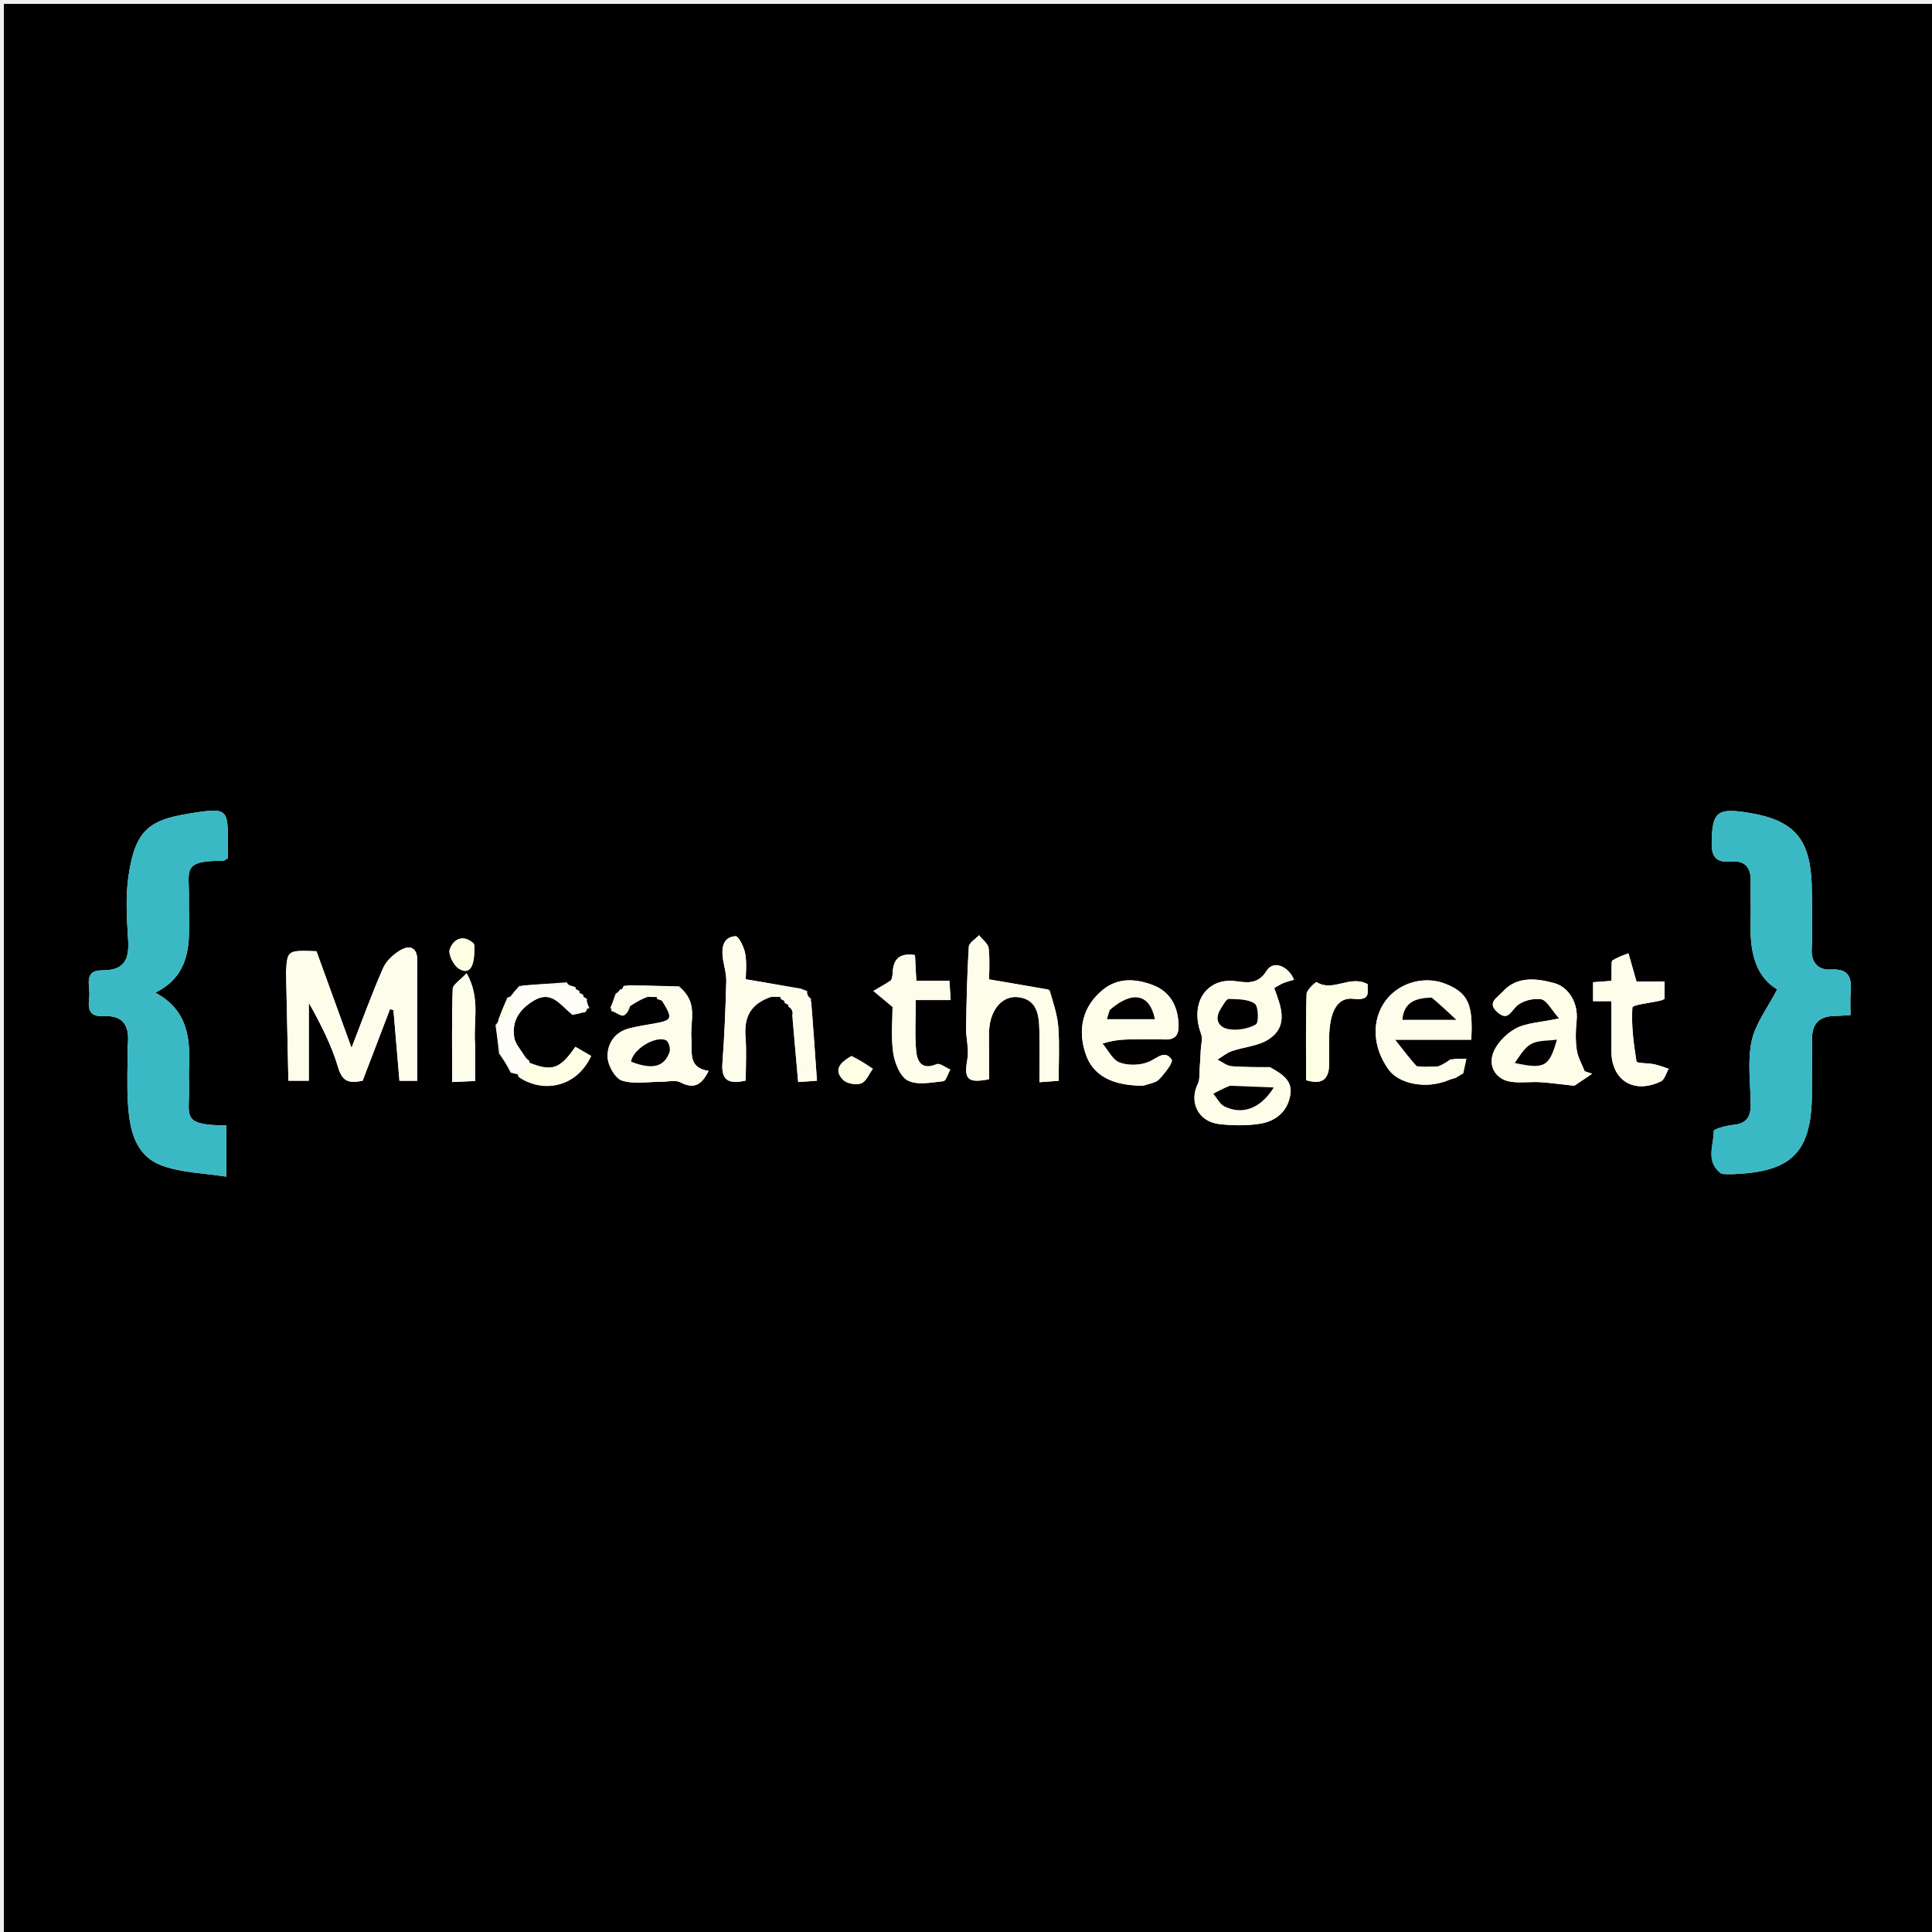
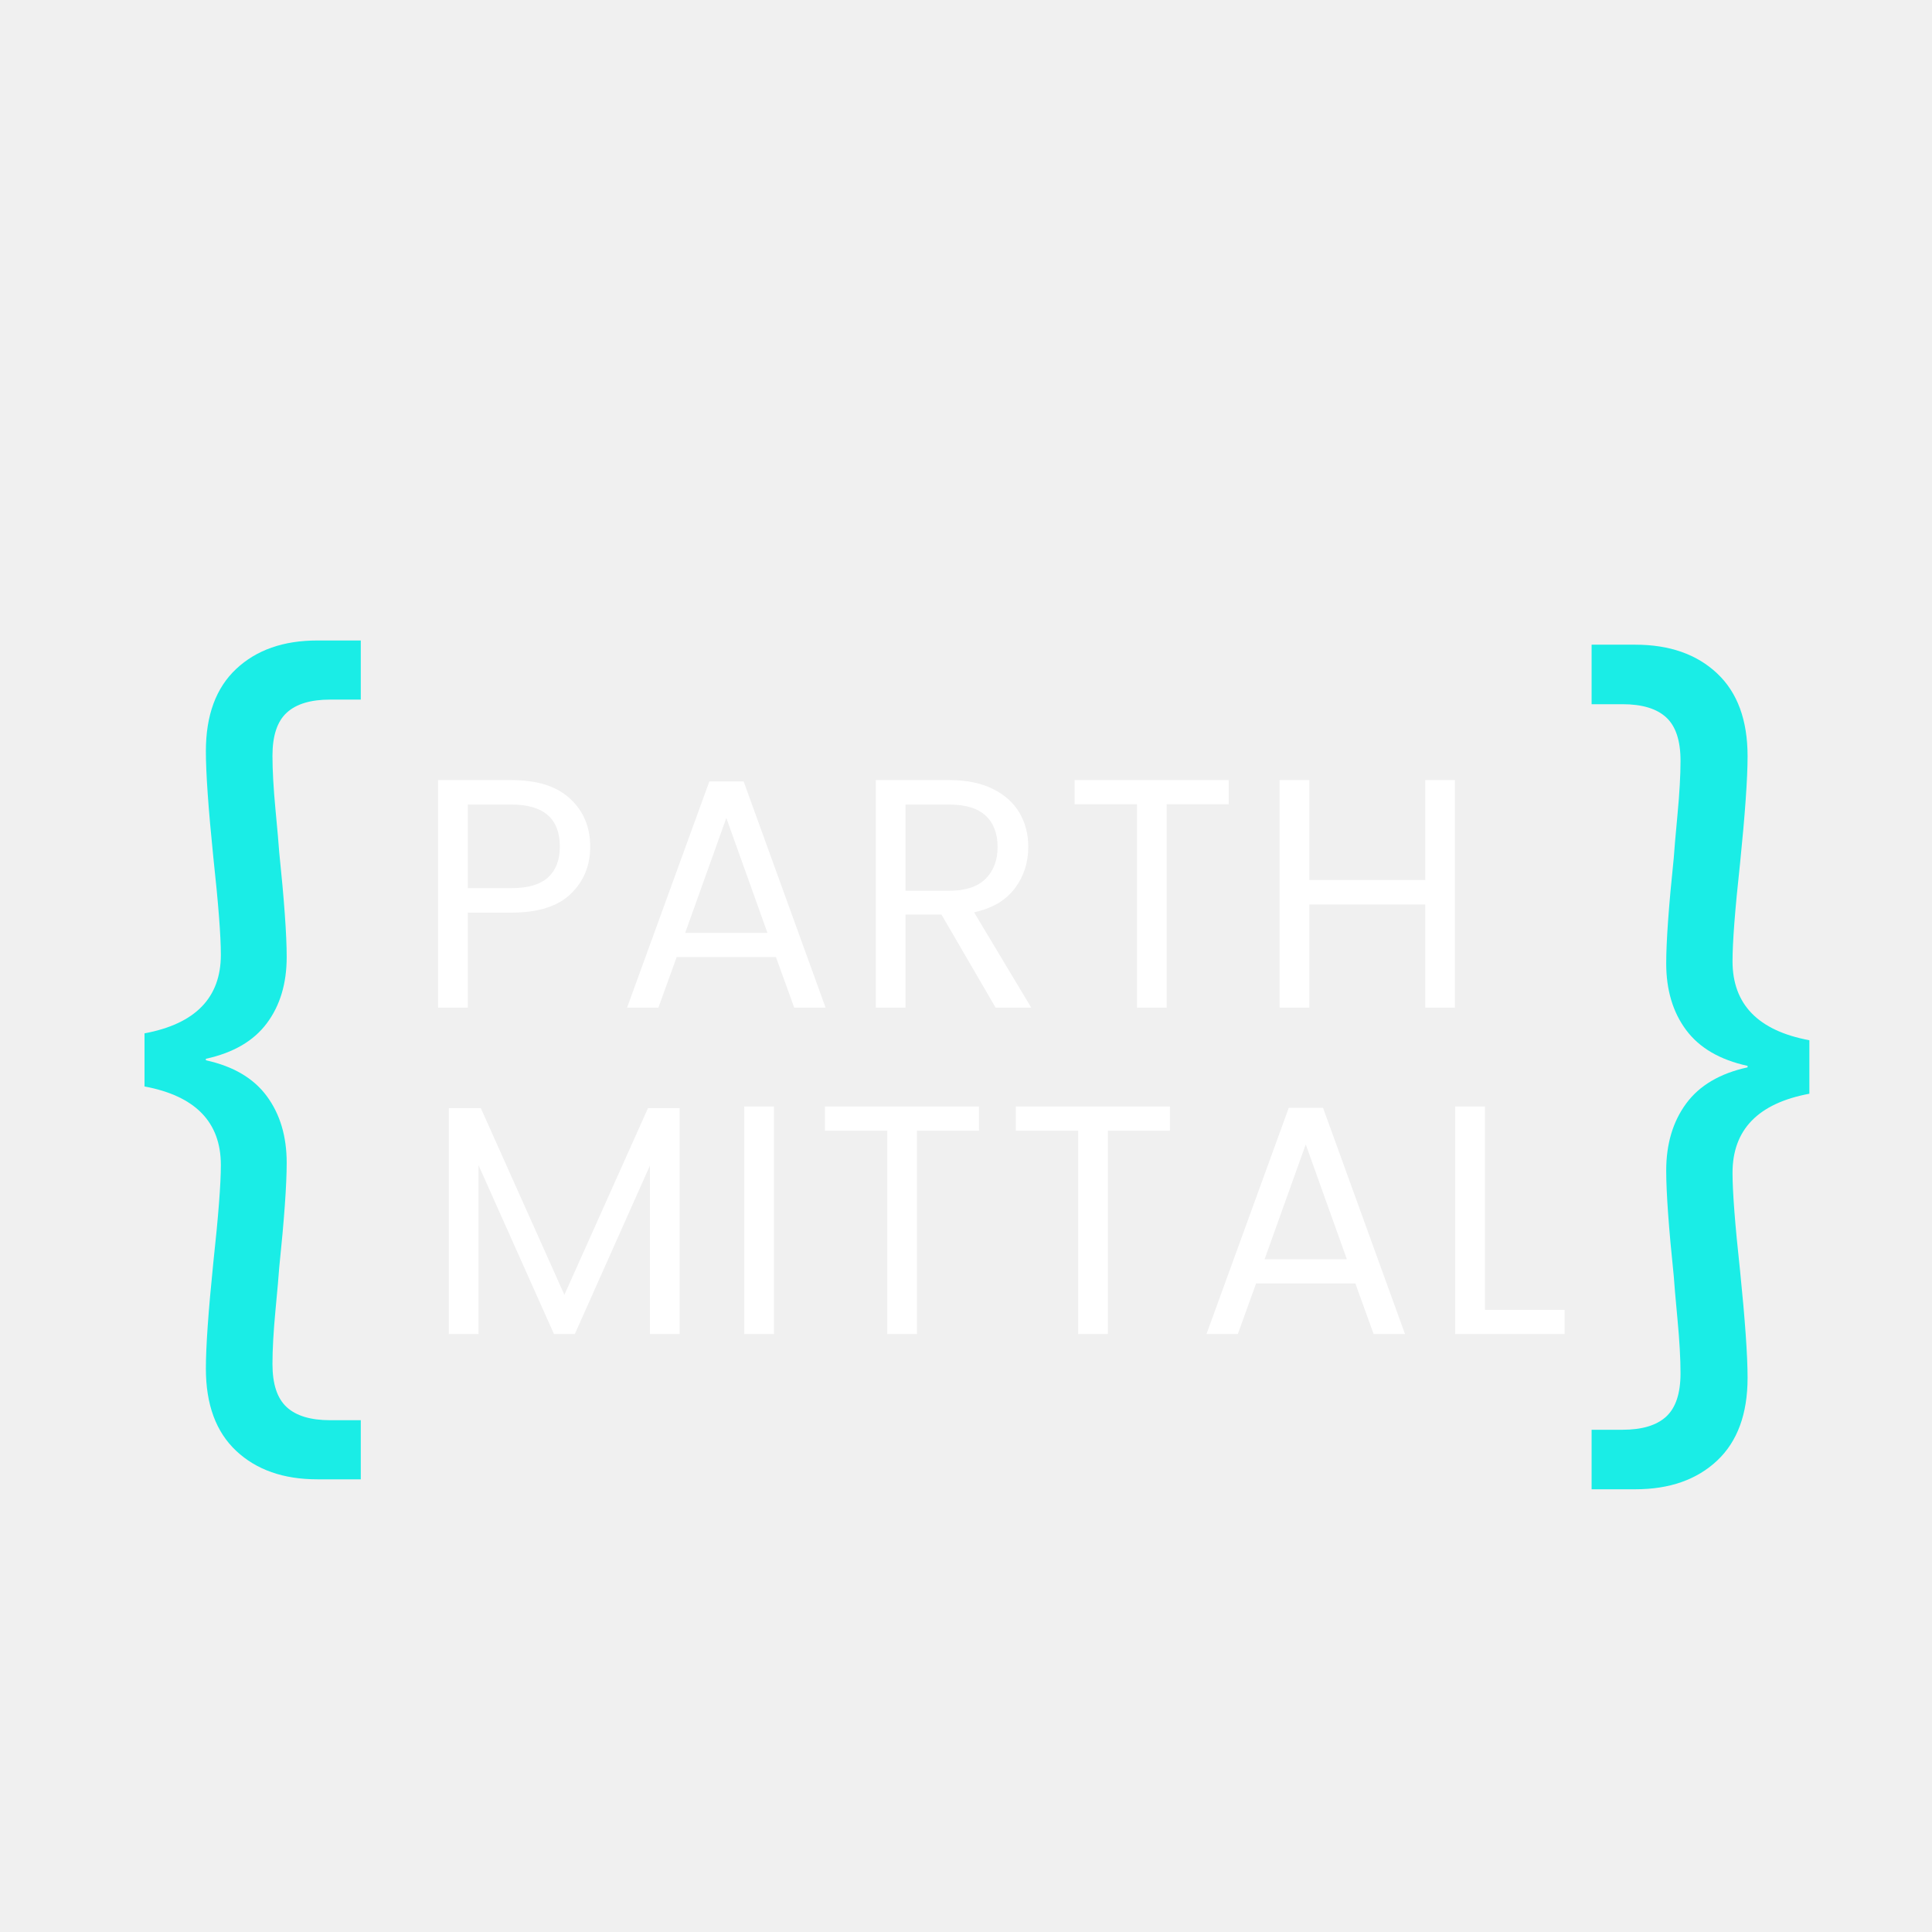
- <svg xmlns="http://www.w3.org/2000/svg" version="1.1" id="Layer_1" x="0px" y="0px" width="100%" viewBox="0 0 500 500" enable-background="new 0 0 500 500" xml:space="preserve">
-   <path fill="#000000" opacity="1" stroke="none" d=" M460,501   C306.667,501 153.833,501 1,501   C1,334.333 1,167.667 1,1   C167.667,1 334.333,1 501,1   C501,167.667 501,334.333 501,501   C487.5,501 474,501 460,501  M204.072,260.564   C204.37,260.747 204.667,260.93 205.015,261.576   C205.015,261.576 205.178,262.012 205.027,262.859   C205.534,268.511 206.04,274.164 206.565,280.026   C207.994,279.927 209.389,279.831 211.428,279.69   C210.948,272.857 210.495,266.397 209.975,259.447   C209.975,259.447 209.803,258.983 209.9,258.462   C209.612,258.275 209.323,258.089 208.982,257.431   C208.982,257.431 208.812,256.988 208.909,256.469   C208.612,256.376 208.315,256.282 207.291,255.845   C202.72,255.074 198.149,254.302 192.991,253.432   C192.991,252.139 193.31,249.446 192.879,246.879   C192.592,245.175 191.162,242.253 190.366,242.293   C187.262,242.45 186.719,245.064 187.046,247.76   C187.298,249.835 188.007,251.902 187.954,253.958   C187.773,261.027 187.485,268.099 186.962,275.15   C186.624,279.706 188.715,280.648 192.994,279.64   C192.994,275.901 193.236,272.086 192.935,268.315   C192.533,263.28 194.264,259.746 199.74,257.974   C200.48,258.007 201.219,258.04 201.998,258.007   C201.998,258.007 201.933,258.048 202.079,258.552   C202.37,258.725 202.662,258.898 202.999,259.006   C202.999,259.006 202.932,259.048 203.07,259.559   C203.364,259.733 203.659,259.907 203.992,260.01   C203.992,260.01 203.92,260.048 204.072,260.564  M151.999,261.001   C151.999,261.001 152.038,261.043 152.565,260.909   C152.386,260.58 152.207,260.251 151.965,259.465   C151.965,259.465 151.796,259.036 151.92,258.509   C151.627,258.326 151.334,258.143 151,258   C151,258 151.042,257.963 150.923,257.447   C150.627,257.279 150.331,257.111 150.001,256.998   C150.001,256.998 150.056,256.964 149.925,256.45   C149.628,256.281 149.332,256.112 149.001,255.999   C149.001,255.999 149.053,255.961 148.913,255.436   C148.602,255.356 148.29,255.276 147.55,255.033   C147.55,255.033 147.096,254.974 146.684,254.22   C143.091,254.471 139.498,254.723 135.467,255.034   C135.467,255.034 135.058,255.2 134.42,255.133   C133.588,256.072 132.756,257.012 131.994,257.994   C131.994,257.994 131.951,257.925 131.301,258.175   C130.598,259.799 129.894,261.423 129.028,263.668   C128.996,264.093 128.963,264.519 128.233,265.284   C128.543,267.516 128.854,269.748 129.146,272.656   C130.16,274.09 131.174,275.523 132.15,277.6   C132.756,277.759 133.363,277.919 133.999,278.011   C133.999,278.011 133.935,278.047 134.232,278.753   C140.385,282.969 149.097,281.59 152.997,273.285   C151.642,272.498 150.269,271.7 148.91,270.911   C144.935,276.66 142.876,277.335 137.006,274.997   C137.006,274.997 137.074,274.965 136.929,274.442   C136.628,274.26 136.327,274.078 135.718,273.207   C134.812,271.673 133.377,270.227 133.102,268.586   C132.373,264.246 134.418,261.169 138.205,258.923   C142.78,256.21 144.952,260.127 148.167,262.68   C149.129,262.467 150.091,262.254 151.002,262   C151.002,262 151.036,262.055 151.547,261.924   C151.712,261.629 151.876,261.333 151.999,261.001  M160.451,256.087   C160.276,256.379 160.1,256.671 159.311,257.188   C158.842,258.471 158.374,259.753 158.183,261.67   C159.796,261.91 161.776,264.622 163.102,260.361   C164.405,259.519 165.709,258.677 167.741,257.98   C168.482,258.018 169.223,258.055 169.991,258.019   C169.991,258.019 169.919,258.049 170.072,258.561   C170.378,258.648 170.683,258.736 171.634,259.117   C174.269,263.817 174.14,264.051 168.569,265.014   C166.671,265.342 164.762,265.654 162.896,266.124   C159.059,267.091 157.122,270.143 157.243,273.574   C157.32,275.734 159.185,279.076 160.97,279.654   C164.087,280.662 167.762,279.945 171.202,279.956   C172.836,279.961 174.756,279.428 176.049,280.098   C179.482,281.879 181.518,280.932 183.39,277.149   C177.863,276.299 179.241,272.207 178.935,268.7   C178.556,264.353 180.783,259.365 175.725,255.25   C171.452,255.154 167.178,255.059 162.438,255.014   C162.438,255.014 161.997,255.179 161.472,255.077   C161.295,255.369 161.118,255.662 160.999,255.998   C160.999,255.998 160.957,255.939 160.451,256.087  M373.736,279.999   C374.525,279.679 375.315,279.358 376.707,278.999   C377.151,278.701 377.594,278.403 378.706,277.817   C378.965,276.551 379.225,275.284 379.484,274.018   C378.291,274 377.098,273.983 375.314,274.171   C374.53,274.744 373.747,275.317 372.119,275.999   C370.419,276.059 368.72,276.119 366.373,275.902   C364.91,274.03 363.447,272.158 361.037,269.075   C368.782,269.075 374.798,269.075 380.759,269.075   C381.293,259.834 379.885,256.93 374.091,254.613   C368.705,252.459 362.165,254.264 358.687,258.864   C354.858,263.927 355.157,271.05 359.442,276.898   C361.886,280.232 368.123,281.705 373.736,279.999  M445.908,303.837   C446.739,303.853 447.573,303.912 448.402,303.879   C463.168,303.306 468.826,298.761 468.914,283.258   C468.941,278.429 468.953,273.6 468.957,268.771   C468.96,264.978 470.798,263.012 474.633,262.946   C475.915,262.924 477.194,262.8 478.91,262.696   C478.91,260.603 478.781,258.794 478.936,257.01   C479.272,253.161 478.702,250.61 473.74,250.912   C470.674,251.098 468.67,249.239 468.868,245.529   C469.124,240.714 468.931,235.874 468.913,231.045   C468.863,218.119 465.386,212.535 453.042,210.44   C444.521,208.994 443.071,209.83 442.988,218.219   C442.951,222.064 444.406,223.261 448,222.957   C451.526,222.659 453.175,224.458 453.088,228.025   C452.999,231.686 453.179,235.354 453.07,239.014   C452.854,246.252 454.292,252.719 459.945,256.049   C457.518,260.752 454.305,264.852 453.33,269.428   C452.209,274.683 453.023,280.361 453.088,285.854   C453.125,288.998 451.982,290.81 448.587,291.122   C446.783,291.288 443.514,292.179 443.522,292.707   C443.573,296.405 441.137,300.595 445.908,303.837  M33.049,270.707   C33.053,275.706 32.805,280.72 33.123,285.699   C33.552,292.404 34.973,299.203 42.121,301.724   C47.194,303.513 52.863,303.613 58.571,304.516   C58.571,299.343 58.571,295.305 58.571,291.277   C46.716,291.162 49.082,288.962 48.933,281.152   C48.901,279.486 48.847,277.816 48.922,276.154   C49.271,268.486 48.444,261.309 40.193,256.908   C46.85,253.602 48.643,248.31 48.895,242.268   C49.034,238.942 48.843,235.604 48.895,232.273   C49.002,225.314 46.939,222.665 57.763,222.783   C58.033,222.786 58.306,222.485 58.962,222.099   C58.962,220.683 58.955,219.043 58.964,217.402   C59.005,209.786 58.555,209.127 51.186,210.203   C39.233,211.947 35.093,213.853 33.236,226.864   C32.467,232.254 32.834,237.858 33.167,243.336   C33.476,248.422 32.087,251.161 26.43,251.124   C21.447,251.092 23.395,255.273 23.114,257.878   C22.846,260.368 22.584,263.182 26.55,262.965   C31.357,262.702 33.728,264.784 33.049,270.707  M74.026,251.739   C74.229,261.082 74.433,270.425 74.634,279.69   C76.967,279.69 78.355,279.69 79.921,279.69   C79.921,272.771 79.921,266.141 79.921,259.512   C82.96,264.956 85.807,270.473 87.535,276.321   C88.688,280.224 90.667,280.321 93.852,279.697   C96.208,273.529 98.569,267.345 100.931,261.161   C101.229,261.245 101.527,261.33 101.825,261.414   C102.343,267.519 102.861,273.625 103.377,279.709   C104.902,279.709 106.294,279.709 107.982,279.709   C107.982,269.15 107.963,258.856 107.993,248.562   C108.002,245.256 106.13,244.466 103.695,245.87   C101.851,246.933 99.953,248.682 99.121,250.581   C96.192,257.269 93.712,264.153 90.976,271.183   C87.776,262.366 84.798,254.159 81.9,246.174   C74.37,245.911 74.37,245.911 74.026,251.739  M328.678,276.154   C325.352,276.108 322.013,276.218 318.707,275.936   C317.454,275.83 316.278,274.821 315.066,274.224   C316.303,273.476 317.457,272.491 318.792,272.027   C321.912,270.943 325.52,270.743 328.207,269.042   C333.679,265.576 331.482,260.398 329.763,255.711   C330.751,255.16 331.413,254.702 332.141,254.408   C333.025,254.052 333.964,253.835 334.892,253.555   C333.389,249.953 329.5,248.468 327.806,251.231   C325.537,254.933 322.492,254.268 319.67,253.914   C312.535,253.019 307.765,259.246 310.843,267.582   C311.294,268.805 310.822,270.374 310.753,271.781   C310.669,273.5 310.583,275.219 310.454,276.934   C310.366,278.113 310.516,279.442 310.02,280.436   C307.652,285.187 310.084,290.27 315.493,290.902   C318.94,291.304 322.535,291.358 325.955,290.845   C330.051,290.231 333.166,287.778 333.926,283.431   C334.55,279.868 332.132,278.068 328.678,276.154  M407.522,280.984   C409.026,279.953 410.529,278.922 412.033,277.89   C411.392,277.674 410.751,277.457 410.11,277.241   C409.401,275.406 408.345,273.622 408.067,271.723   C407.711,269.285 407.764,266.733 408.022,264.27   C408.525,259.467 405.899,255.436 402.268,254.441   C398.079,253.293 392.67,252.402 388.874,256.683   C387.555,258.171 384.635,259.514 387.627,262.037   C390.145,264.159 390.824,262.042 392.425,260.446   C393.846,259.029 396.756,258.291 398.809,258.597   C400.286,258.817 401.434,261.247 403.511,263.563   C398.604,264.621 394.976,264.681 392.164,266.227   C389.646,267.61 387.03,270.344 386.27,273.001   C385.35,276.217 387.202,279.481 391.229,279.987   C393.652,280.292 396.152,279.918 398.605,280.067   C401.317,280.231 404.015,280.643 407.522,280.984  M271.34,256.058   C266.434,255.231 261.528,254.403 255.979,253.467   C255.979,251.666 256.217,248.502 255.86,245.406   C255.721,244.2 254.239,243.15 253.369,242.028   C252.448,243.028 250.791,243.981 250.725,245.033   C250.29,252.029 250.132,259.044 250.023,266.055   C249.981,268.751 250.823,271.548 250.352,274.132   C249.416,279.271 250.391,280.425 255.98,279.297   C255.98,277.183 255.98,275.03 255.98,272.877   C255.98,270.712 255.864,268.539 256.006,266.383   C256.348,261.19 259.491,257.54 263.592,258.075   C268.394,258.701 268.894,262.644 268.983,266.495   C269.085,270.938 269.006,275.384 269.006,280.077   C270.99,279.931 272.389,279.828 273.983,279.711   C273.983,274.87 274.227,270.373 273.9,265.918   C273.668,262.77 272.662,259.679 271.34,256.058  M296.03,280.969   C297.371,280.45 299.066,280.273 299.972,279.334   C301.413,277.84 303.694,274.925 303.219,274.215   C301.522,271.677 299.624,273.74 297.475,274.728   C295.282,275.736 292.106,275.822 289.815,275.017   C287.965,274.366 286.792,271.791 285.319,270.069   C288.829,268.991 291.309,268.992 293.79,268.991   C296.283,268.99 298.782,268.882 301.269,269.012   C304.098,269.161 305.127,267.913 305.019,265.163   C304.829,260.323 302.793,256.582 298.253,254.892   C293.885,253.266 289.289,252.953 285.342,256.214   C280.218,260.447 278.751,266.431 281.028,272.937   C282.883,278.238 287.669,280.962 296.03,280.969  M231.001,252.458   C230.843,252.905 230.819,253.554 230.503,253.765   C229.06,254.729 227.534,255.57 226.038,256.456   C227.462,257.647 228.886,258.838 230.995,260.603   C230.995,263.818 230.546,268.211 231.16,272.451   C231.54,275.069 232.945,278.624 234.96,279.643   C237.443,280.898 241.058,280.142 244.137,279.813   C244.836,279.739 245.341,277.85 245.936,276.796   C244.733,276.293 243.214,275.053 242.381,275.411   C238.622,277.026 237.342,274.757 237.096,271.978   C236.721,267.747 236.998,263.458 236.998,258.813   C240.287,258.813 243.035,258.813 246.035,258.813   C245.915,257.004 245.823,255.61 245.706,253.835   C242.617,253.835 239.872,253.835 237.14,253.835   C237.011,251.325 236.903,249.222 236.797,247.167   C233.006,246.603 231.057,247.948 231.001,252.458  M417.046,248.956   C417.046,250.558 417.046,252.159 417.046,253.843   C415.104,253.987 413.684,254.091 412.288,254.195   C412.288,255.919 412.288,257.316 412.288,259.1   C413.947,259.1 415.343,259.1 417.006,259.1   C417.006,263.614 417.004,267.739 417.007,271.864   C417.011,279.567 422.76,283.237 429.828,279.867   C430.803,279.403 431.195,277.717 431.857,276.597   C430.623,276.202 429.412,275.699 428.15,275.437   C426.561,275.107 423.601,275.188 423.526,274.721   C422.78,270.103 422.157,265.385 422.457,260.757   C422.506,260.001 427.219,259.551 429.772,258.945   C430.074,258.873 430.352,258.704 430.771,258.523   C430.771,257.165 430.771,255.768 430.771,254.011   C428.14,254.011 425.705,254.011 423.518,254.011   C422.773,251.393 422.14,249.166 421.445,246.722   C419.792,247.312 418.589,247.741 417.046,248.956  M343.977,268.62   C344.008,261.923 346.017,257.991 350.268,258.487   C354.986,259.036 353.785,256.689 353.956,254.699   C349.296,252.205 345.022,256.845 340.738,254.174   C340.544,254.053 338.178,256.143 338.142,257.245   C337.901,264.694 338.016,272.154 338.016,279.552   C342.591,280.938 344.027,278.902 343.989,275.046   C343.972,273.216 343.98,271.386 343.977,268.62  M122.992,270.463   C122.361,264.647 124.514,258.471 120.757,251.871   C119.128,253.65 117.2,254.771 117.16,255.958   C116.888,263.889 117.018,271.835 117.018,280.031   C119.3,279.926 121.031,279.847 123,279.756   C123,276.738 123,274.093 122.992,270.463  M220.034,273.487   C217.602,274.944 215.568,276.789 218.199,279.462   C219.161,280.44 221.571,280.87 222.881,280.379   C224.172,279.895 224.908,277.928 225.887,276.612   C224.157,275.428 222.427,274.244 220.034,273.487  M122.628,244.148   C119.829,241.645 117.398,243.002 116.406,245.643   C115.928,246.915 117.365,249.827 118.748,250.682   C121.522,252.398 122.994,250.315 122.628,244.148  z" />
-   <path fill="#3AB9C4" opacity="1" stroke="none" d=" M445.464,303.796   C441.137,300.595 443.573,296.405 443.522,292.707   C443.514,292.179 446.783,291.288 448.587,291.122   C451.982,290.81 453.125,288.998 453.088,285.854   C453.023,280.361 452.209,274.683 453.33,269.428   C454.305,264.852 457.518,260.752 459.945,256.049   C454.292,252.719 452.854,246.252 453.07,239.014   C453.179,235.354 452.999,231.686 453.088,228.025   C453.175,224.458 451.526,222.659 448,222.957   C444.406,223.261 442.951,222.064 442.988,218.219   C443.071,209.83 444.521,208.994 453.042,210.44   C465.386,212.535 468.863,218.119 468.913,231.045   C468.931,235.874 469.124,240.714 468.868,245.529   C468.67,249.239 470.674,251.098 473.74,250.912   C478.702,250.61 479.272,253.161 478.936,257.01   C478.781,258.794 478.91,260.603 478.91,262.696   C477.194,262.8 475.915,262.924 474.633,262.946   C470.798,263.012 468.96,264.978 468.957,268.771   C468.953,273.6 468.941,278.429 468.914,283.258   C468.826,298.761 463.168,303.306 448.402,303.879   C447.573,303.912 446.739,303.853 445.464,303.796  z" />
-   <path fill="#3AB9C4" opacity="1" stroke="none" d=" M33.06,270.236   C33.728,264.784 31.357,262.702 26.55,262.965   C22.584,263.182 22.846,260.368 23.114,257.878   C23.395,255.273 21.447,251.092 26.43,251.124   C32.087,251.161 33.476,248.422 33.167,243.336   C32.834,237.858 32.467,232.254 33.236,226.864   C35.093,213.853 39.233,211.947 51.186,210.203   C58.555,209.127 59.005,209.786 58.964,217.402   C58.955,219.043 58.962,220.683 58.962,222.099   C58.306,222.485 58.033,222.786 57.763,222.783   C46.939,222.665 49.002,225.314 48.895,232.273   C48.843,235.604 49.034,238.942 48.895,242.268   C48.643,248.31 46.85,253.602 40.193,256.908   C48.444,261.309 49.271,268.486 48.922,276.154   C48.847,277.816 48.901,279.486 48.933,281.152   C49.082,288.962 46.716,291.162 58.571,291.277   C58.571,295.305 58.571,299.343 58.571,304.516   C52.863,303.613 47.194,303.513 42.121,301.724   C34.973,299.203 33.552,292.404 33.123,285.699   C32.805,280.72 33.053,275.706 33.06,270.236  z" />
-   <path fill="#FEFDEC" opacity="1" stroke="none" d=" M74.029,251.269   C74.37,245.911 74.37,245.911 81.9,246.174   C84.798,254.159 87.776,262.366 90.976,271.183   C93.712,264.153 96.192,257.269 99.121,250.581   C99.953,248.682 101.851,246.933 103.695,245.87   C106.13,244.466 108.002,245.256 107.993,248.562   C107.963,258.856 107.982,269.15 107.982,279.709   C106.294,279.709 104.902,279.709 103.377,279.709   C102.861,273.625 102.343,267.519 101.825,261.414   C101.527,261.33 101.229,261.245 100.931,261.161   C98.569,267.345 96.208,273.529 93.852,279.697   C90.667,280.321 88.688,280.224 87.535,276.321   C85.807,270.473 82.96,264.956 79.921,259.512   C79.921,266.141 79.921,272.771 79.921,279.69   C78.355,279.69 76.967,279.69 74.634,279.69   C74.433,270.425 74.229,261.082 74.029,251.269  z" />
-   <path fill="#FEFDEA" opacity="1" stroke="none" d=" M328.962,276.465   C332.132,278.068 334.55,279.868 333.926,283.431   C333.166,287.778 330.051,290.231 325.955,290.845   C322.535,291.358 318.94,291.304 315.493,290.902   C310.084,290.27 307.652,285.187 310.02,280.436   C310.516,279.442 310.366,278.113 310.454,276.934   C310.583,275.219 310.669,273.5 310.753,271.781   C310.822,270.374 311.294,268.805 310.843,267.582   C307.765,259.246 312.535,253.019 319.67,253.914   C322.492,254.268 325.537,254.933 327.806,251.231   C329.5,248.468 333.389,249.953 334.892,253.555   C333.964,253.835 333.025,254.052 332.141,254.408   C331.413,254.702 330.751,255.16 329.763,255.711   C331.482,260.398 333.679,265.576 328.207,269.042   C325.52,270.743 321.912,270.943 318.792,272.027   C317.457,272.491 316.303,273.476 315.066,274.224   C316.278,274.821 317.454,275.83 318.707,275.936   C322.013,276.218 325.352,276.108 328.962,276.465  M315.944,261.389   C313.98,264.138 315.772,265.969 317.995,266.341   C320.264,266.721 323.035,266.234 325.019,265.117   C325.781,264.689 325.696,260.439 324.72,259.756   C323.019,258.565 320.333,258.611 318.046,258.536   C317.398,258.515 316.705,259.873 315.944,261.389  M317.872,280.996   C316.585,281.683 315.299,282.37 314.013,283.057   C314.967,284.181 315.702,285.76 316.916,286.348   C321.485,288.561 326.171,286.982 329.643,281.444   C325.575,281.276 322.174,281.135 317.872,280.996  z" />
-   <path fill="#FEFDEA" opacity="1" stroke="none" d=" M407.12,280.966   C404.015,280.643 401.317,280.231 398.605,280.067   C396.152,279.918 393.652,280.292 391.229,279.987   C387.202,279.481 385.35,276.217 386.27,273.001   C387.03,270.344 389.646,267.61 392.164,266.227   C394.976,264.681 398.604,264.621 403.511,263.563   C401.434,261.247 400.286,258.817 398.809,258.597   C396.756,258.291 393.846,259.029 392.425,260.446   C390.824,262.042 390.145,264.159 387.627,262.037   C384.635,259.514 387.555,258.171 388.874,256.683   C392.67,252.402 398.079,253.293 402.268,254.441   C405.899,255.436 408.525,259.467 408.022,264.27   C407.764,266.733 407.711,269.285 408.067,271.723   C408.345,273.622 409.401,275.406 410.11,277.241   C410.751,277.457 411.392,277.674 412.033,277.89   C410.529,278.922 409.026,279.953 407.12,280.966  M392.076,275.523   C399.743,276.758 400.918,276.088 402.924,269.066   C400.638,269.385 398.225,269.194 396.387,270.13   C394.612,271.034 393.428,273.101 392.076,275.523  z" />
-   <path fill="#FEFDEA" opacity="1" stroke="none" d=" M271.671,256.311   C272.662,259.679 273.668,262.77 273.9,265.918   C274.227,270.373 273.983,274.87 273.983,279.711   C272.389,279.828 270.99,279.931 269.006,280.077   C269.006,275.384 269.085,270.938 268.983,266.495   C268.894,262.644 268.394,258.701 263.592,258.075   C259.491,257.54 256.348,261.19 256.006,266.383   C255.864,268.539 255.98,270.712 255.98,272.877   C255.98,275.03 255.98,277.183 255.98,279.297   C250.391,280.425 249.416,279.271 250.352,274.132   C250.823,271.548 249.981,268.751 250.023,266.055   C250.132,259.044 250.29,252.029 250.725,245.033   C250.791,243.981 252.448,243.028 253.369,242.028   C254.239,243.15 255.721,244.2 255.86,245.406   C256.217,248.502 255.979,251.666 255.979,253.467   C261.528,254.403 266.434,255.231 271.671,256.311  z" />
-   <path fill="#FEFDEA" opacity="1" stroke="none" d=" M295.608,280.982   C287.669,280.962 282.883,278.238 281.028,272.937   C278.751,266.431 280.218,260.447 285.342,256.214   C289.289,252.953 293.885,253.266 298.253,254.892   C302.793,256.582 304.829,260.323 305.019,265.163   C305.127,267.913 304.098,269.161 301.269,269.012   C298.782,268.882 296.283,268.99 293.79,268.991   C291.309,268.992 288.829,268.991 285.319,270.069   C286.792,271.791 287.965,274.366 289.815,275.017   C292.106,275.822 295.282,275.736 297.475,274.728   C299.624,273.74 301.522,271.677 303.219,274.215   C303.694,274.925 301.413,277.84 299.972,279.334   C299.066,280.273 297.371,280.45 295.608,280.982  M287.019,261.72   C286.835,262.448 286.65,263.176 286.502,263.762   C290.678,263.762 294.759,263.762 298.879,263.762   C297.56,257.223 293.095,256.259 287.019,261.72  z" />
-   <path fill="#FEFDEC" opacity="1" stroke="none" d=" M378.038,278.105   C377.594,278.403 377.151,278.701 376.053,279.009   C374.612,279.382 373.824,279.745 373.036,280.109   C368.123,281.705 361.886,280.232 359.442,276.898   C355.157,271.05 354.858,263.927 358.687,258.864   C362.165,254.264 368.705,252.459 374.091,254.613   C379.885,256.93 381.293,259.834 380.759,269.075   C374.798,269.075 368.782,269.075 361.037,269.075   C363.447,272.158 364.91,274.03 366.972,276.281   C369.368,276.403 371.166,276.146 372.963,275.89   C373.747,275.317 374.53,274.744 375.979,274.142   C377.109,275.444 377.573,276.775 378.038,278.105  M370.154,258.012   C366.525,258.325 363.36,259.169 362.941,263.919   C367.496,263.919 371.47,263.919 376.884,263.919   C374.383,261.59 372.632,259.959 370.154,258.012  z" />
-   <path fill="#FEFDEC" opacity="1" stroke="none" d=" M167.013,257.835   C165.709,258.677 164.405,259.519 162.55,260.678   C160.634,261.008 159.269,261.022 157.905,261.036   C158.374,259.753 158.842,258.471 159.853,256.977   C160.582,256.491 160.769,256.215 160.957,255.939   C160.957,255.939 160.999,255.998 161.187,255.91   C161.653,255.677 161.861,255.462 161.997,255.179   C161.997,255.179 162.438,255.014 163.128,255.002   C167.913,255.315 172.007,255.639 176.101,255.963   C180.783,259.365 178.556,264.353 178.935,268.7   C179.241,272.207 177.863,276.299 183.39,277.149   C181.518,280.932 179.482,281.879 176.049,280.098   C174.756,279.428 172.836,279.961 171.202,279.956   C167.762,279.945 164.087,280.662 160.97,279.654   C159.185,279.076 157.32,275.734 157.243,273.574   C157.122,270.143 159.059,267.091 162.896,266.124   C164.762,265.654 166.671,265.342 168.569,265.014   C174.14,264.051 174.269,263.817 171.181,258.781   C170.505,258.219 170.235,258.087 169.919,258.049   C169.919,258.049 169.991,258.019 169.825,257.793   C168.777,257.656 167.895,257.746 167.013,257.835  M163.579,275.058   C168.86,276.926 171.963,276.099 173.278,272.206   C173.559,271.373 173.036,269.572 172.372,269.24   C169.808,267.958 163.877,271.414 163.579,275.058  z" />
-   <path fill="#FEFDEC" opacity="1" stroke="none" d=" M199.013,257.825   C194.264,259.746 192.533,263.28 192.935,268.315   C193.236,272.086 192.994,275.901 192.994,279.64   C188.715,280.648 186.624,279.706 186.962,275.15   C187.485,268.099 187.773,261.027 187.954,253.958   C188.007,251.902 187.298,249.835 187.046,247.76   C186.719,245.064 187.262,242.45 190.366,242.293   C191.162,242.253 192.592,245.175 192.879,246.879   C193.31,249.446 192.991,252.139 192.991,253.432   C198.149,254.302 202.72,255.074 207.745,256.188   C208.358,256.743 208.562,256.896 208.812,256.988   C208.812,256.988 208.982,257.431 209.075,257.885   C209.308,258.626 209.519,258.84 209.803,258.983   C209.803,258.983 209.975,259.447 209.994,260.163   C210.013,266.458 210.013,272.038 210.013,277.617   C209.189,277.617 208.366,277.617 207.542,277.616   C207.362,274.67 207.359,271.698 206.945,268.785   C206.618,266.49 205.786,264.267 205.178,262.012   C205.178,262.012 205.015,261.576 204.888,261.104   C204.48,260.438 204.2,260.243 203.92,260.048   C203.92,260.048 203.992,260.01 203.874,259.811   C203.481,259.425 203.206,259.236 202.932,259.048   C202.932,259.048 202.999,259.006 202.877,258.806   C202.481,258.42 202.207,258.234 201.933,258.048   C201.933,258.048 201.998,258.007 201.825,257.782   C200.772,257.646 199.893,257.736 199.013,257.825  z" />
-   <path fill="#FEFDEC" opacity="1" stroke="none" d=" M231.005,252.038   C231.057,247.948 233.006,246.603 236.797,247.167   C236.903,249.222 237.011,251.325 237.14,253.835   C239.872,253.835 242.617,253.835 245.706,253.835   C245.823,255.61 245.915,257.004 246.035,258.813   C243.035,258.813 240.287,258.813 236.998,258.813   C236.998,263.458 236.721,267.747 237.096,271.978   C237.342,274.757 238.622,277.026 242.381,275.411   C243.214,275.053 244.733,276.293 245.936,276.796   C245.341,277.85 244.836,279.739 244.137,279.813   C241.058,280.142 237.443,280.898 234.96,279.643   C232.945,278.624 231.54,275.069 231.16,272.451   C230.546,268.211 230.995,263.818 230.995,260.603   C228.886,258.838 227.462,257.647 226.038,256.456   C227.534,255.57 229.06,254.729 230.503,253.765   C230.819,253.554 230.843,252.905 231.005,252.038  z" />
-   <path fill="#FEFDEC" opacity="1" stroke="none" d=" M417.216,248.563   C418.589,247.741 419.792,247.312 421.445,246.722   C422.14,249.166 422.773,251.393 423.518,254.011   C425.705,254.011 428.14,254.011 430.771,254.011   C430.771,255.768 430.771,257.165 430.771,258.523   C430.352,258.704 430.074,258.873 429.772,258.945   C427.219,259.551 422.506,260.001 422.457,260.757   C422.157,265.385 422.78,270.103 423.526,274.721   C423.601,275.188 426.561,275.107 428.15,275.437   C429.412,275.699 430.623,276.202 431.857,276.597   C431.195,277.717 430.803,279.403 429.828,279.867   C422.76,283.237 417.011,279.567 417.007,271.864   C417.004,267.739 417.006,263.614 417.006,259.1   C415.343,259.1 413.947,259.1 412.288,259.1   C412.288,257.316 412.288,255.919 412.288,254.195   C413.684,254.091 415.104,253.987 417.046,253.843   C417.046,252.159 417.046,250.558 417.216,248.563  z" />
-   <path fill="#FEFEE4" opacity="1" stroke="none" d=" M343.977,269.089   C343.98,271.386 343.972,273.216 343.989,275.046   C344.027,278.902 342.591,280.938 338.016,279.552   C338.016,272.154 337.901,264.694 338.142,257.245   C338.178,256.143 340.544,254.053 340.738,254.174   C345.022,256.845 349.296,252.205 353.956,254.699   C353.785,256.689 354.986,259.036 350.268,258.487   C346.017,257.991 344.008,261.923 343.977,269.089  z" />
-   <path fill="#FEFDEC" opacity="1" stroke="none" d=" M122.996,270.956   C123,274.093 123,276.738 123,279.756   C121.031,279.847 119.3,279.926 117.018,280.031   C117.018,271.835 116.888,263.889 117.16,255.958   C117.2,254.771 119.128,253.65 120.757,251.871   C124.514,258.471 122.361,264.647 122.996,270.956  z" />
-   <path fill="#FEFDF8" opacity="1" stroke="none" d=" M147.886,262.045   C144.952,260.127 142.78,256.21 138.205,258.923   C134.418,261.169 132.373,264.246 133.102,268.586   C133.377,270.227 134.812,271.673 135.969,273.796   C136.505,274.578 136.789,274.772 137.074,274.965   C137.074,274.965 137.006,274.997 137.002,275.345   C135.977,276.478 134.956,277.263 133.935,278.047   C133.935,278.047 133.999,278.011 133.861,277.79   C133.211,277.365 132.699,277.161 132.188,276.957   C131.174,275.523 130.16,274.09 129.402,272.033   C129.416,269.255 129.173,267.1 128.93,264.944   C128.963,264.519 128.996,264.093 129.452,263.34   C134.159,262.782 131.544,259.737 131.951,257.925   C131.951,257.925 131.994,257.994 132.324,257.985   C133.455,257.051 134.257,256.126 135.058,255.2   C135.058,255.2 135.467,255.034 136.152,255.018   C140.257,254.993 143.676,254.984 147.096,254.974   C147.096,254.974 147.55,255.033 147.895,255.304   C148.462,255.806 148.733,255.935 149.053,255.961   C149.053,255.961 149.001,255.999 149.111,256.208   C149.5,256.6 149.778,256.782 150.056,256.964   C150.056,256.964 150.001,256.998 150.109,257.207   C150.492,257.598 150.767,257.78 151.042,257.963   C151.042,257.963 151,258 151.075,258.202   C151.293,258.689 151.508,258.9 151.796,259.036   C151.796,259.036 151.965,259.465 151.983,259.974   C152.013,260.669 152.025,260.856 152.038,261.043   C152.038,261.043 151.999,261.001 151.784,261.111   C151.392,261.499 151.214,261.777 151.036,262.055   C151.036,262.055 151.002,262 150.632,262.001   C149.47,262.016 148.678,262.031 147.886,262.045  z" />
-   <path fill="#FEFEE4" opacity="1" stroke="none" d=" M134.084,278.4   C134.956,277.263 135.977,276.478 137.023,275.315   C142.876,277.335 144.935,276.66 148.91,270.911   C150.269,271.7 151.642,272.498 152.997,273.285   C149.097,281.59 140.385,282.969 134.084,278.4  z" />
-   <path fill="#FEFEE4" opacity="1" stroke="none" d=" M220.366,273.274   C222.427,274.244 224.157,275.428 225.887,276.612   C224.908,277.928 224.172,279.895 222.881,280.379   C221.571,280.87 219.161,280.44 218.199,279.462   C215.568,276.789 217.602,274.944 220.366,273.274  z" />
-   <path fill="#FEFEE4" opacity="1" stroke="none" d=" M122.79,244.531   C122.994,250.315 121.522,252.398 118.748,250.682   C117.365,249.827 115.928,246.915 116.406,245.643   C117.398,243.002 119.829,241.645 122.79,244.531  z" />
-   <path fill="#FEFDEA" opacity="1" stroke="none" d=" M205.103,262.435   C205.786,264.267 206.618,266.49 206.945,268.785   C207.359,271.698 207.362,274.67 207.542,277.616   C208.366,277.617 209.189,277.617 210.013,277.617   C210.013,272.038 210.013,266.458 210.027,260.408   C210.495,266.397 210.948,272.857 211.428,279.69   C209.389,279.831 207.994,279.927 206.565,280.026   C206.04,274.164 205.534,268.511 205.103,262.435  z" />
-   <path fill="#FEFEE4" opacity="1" stroke="none" d=" M175.913,255.606   C172.007,255.639 167.913,255.315 163.362,254.977   C167.178,255.059 171.452,255.154 175.913,255.606  z" />
-   <path fill="#FEFEE4" opacity="1" stroke="none" d=" M146.89,254.597   C143.676,254.984 140.257,254.993 136.371,254.989   C139.498,254.723 143.091,254.471 146.89,254.597  z" />
-   <path fill="#FEFEE4" opacity="1" stroke="none" d=" M131.626,258.05   C131.544,259.737 134.159,262.782 129.533,263.03   C129.894,261.423 130.598,259.799 131.626,258.05  z" />
-   <path fill="#FEFEE4" opacity="1" stroke="none" d=" M128.581,265.114   C129.173,267.1 129.416,269.255 129.412,271.695   C128.854,269.748 128.543,267.516 128.581,265.114  z" />
-   <path fill="#FEFEE4" opacity="1" stroke="none" d=" M378.372,277.961   C377.573,276.775 377.109,275.444 376.275,274.04   C377.098,273.983 378.291,274 379.484,274.018   C379.225,275.284 378.965,276.551 378.372,277.961  z" />
-   <path fill="#FEFEE4" opacity="1" stroke="none" d=" M158.044,261.353   C159.269,261.022 160.634,261.008 162.407,260.99   C161.776,264.622 159.796,261.91 158.044,261.353  z" />
-   <path fill="#FEFEE4" opacity="1" stroke="none" d=" M372.541,275.944   C371.166,276.146 369.368,276.403 367.295,276.419   C368.72,276.119 370.419,276.059 372.541,275.944  z" />
-   <path fill="#FEFEE4" opacity="1" stroke="none" d=" M134.739,255.166   C134.257,256.126 133.455,257.051 132.289,257.964   C132.756,257.012 133.588,256.072 134.739,255.166  z" />
-   <path fill="#FEFEE4" opacity="1" stroke="none" d=" M167.377,257.907   C167.895,257.746 168.777,257.656 169.812,257.83   C169.223,258.055 168.482,258.018 167.377,257.907  z" />
-   <path fill="#FEFEE4" opacity="1" stroke="none" d=" M373.386,280.054   C373.824,279.745 374.612,279.382 375.752,279.028   C375.315,279.358 374.525,279.679 373.386,280.054  z" />
-   <path fill="#FEFEE4" opacity="1" stroke="none" d=" M148.026,262.363   C148.678,262.031 149.47,262.016 150.657,262.021   C150.091,262.254 149.129,262.467 148.026,262.363  z" />
-   <path fill="#FEFDEA" opacity="1" stroke="none" d=" M199.377,257.9   C199.893,257.736 200.772,257.646 201.805,257.815   C201.219,258.04 200.48,258.007 199.377,257.9  z" />
-   <path fill="#FEFEE4" opacity="1" stroke="none" d=" M132.169,277.279   C132.699,277.161 133.211,277.365 133.846,277.824   C133.363,277.919 132.756,277.759 132.169,277.279  z" />
-   <path fill="#FEFEE4" opacity="1" stroke="none" d=" M161.735,255.128   C161.861,255.462 161.653,255.677 161.158,255.889   C161.118,255.662 161.295,255.369 161.735,255.128  z" />
-   <path fill="#FEFEE4" opacity="1" stroke="none" d=" M150.983,257.705   C150.767,257.78 150.492,257.598 150.126,257.179   C150.331,257.111 150.627,257.279 150.983,257.705  z" />
-   <path fill="#FEFEE4" opacity="1" stroke="none" d=" M148.983,255.698   C148.733,255.935 148.462,255.806 148.109,255.385   C148.29,255.276 148.602,255.356 148.983,255.698  z" />
-   <path fill="#FEFEE4" opacity="1" stroke="none" d=" M137.002,274.703   C136.789,274.772 136.505,274.578 136.123,274.14   C136.327,274.078 136.628,274.26 137.002,274.703  z" />
-   <path fill="#FEFEE4" opacity="1" stroke="none" d=" M151.858,258.773   C151.508,258.9 151.293,258.689 151.095,258.182   C151.334,258.143 151.627,258.326 151.858,258.773  z" />
-   <path fill="#FEFEE4" opacity="1" stroke="none" d=" M152.301,260.976   C152.025,260.856 152.013,260.669 152.015,260.202   C152.207,260.251 152.386,260.58 152.301,260.976  z" />
-   <path fill="#FEFEE4" opacity="1" stroke="none" d=" M169.995,258.305   C170.235,258.087 170.505,258.219 170.859,258.634   C170.683,258.736 170.378,258.648 169.995,258.305  z" />
-   <path fill="#FEFEE4" opacity="1" stroke="none" d=" M149.991,256.707   C149.778,256.782 149.5,256.6 149.128,256.181   C149.332,256.112 149.628,256.281 149.991,256.707  z" />
-   <path fill="#FEFDEA" opacity="1" stroke="none" d=" M202.006,258.3   C202.207,258.234 202.481,258.42 202.854,258.838   C202.662,258.898 202.37,258.725 202.006,258.3  z" />
-   <path fill="#FEFDEA" opacity="1" stroke="none" d=" M209.851,258.723   C209.519,258.84 209.308,258.626 209.102,258.121   C209.323,258.089 209.612,258.275 209.851,258.723  z" />
-   <path fill="#FEFEE4" opacity="1" stroke="none" d=" M160.704,256.013   C160.769,256.215 160.582,256.491 160.16,256.865   C160.1,256.671 160.276,256.379 160.704,256.013  z" />
-   <path fill="#FEFDEA" opacity="1" stroke="none" d=" M208.86,256.729   C208.562,256.896 208.358,256.743 208.108,256.36   C208.315,256.282 208.612,256.376 208.86,256.729  z" />
-   <path fill="#FEFEE4" opacity="1" stroke="none" d=" M151.292,261.99   C151.214,261.777 151.392,261.499 151.805,261.13   C151.876,261.333 151.712,261.629 151.292,261.99  z" />
-   <path fill="#FEFDEA" opacity="1" stroke="none" d=" M203.001,259.304   C203.206,259.236 203.481,259.425 203.854,259.847   C203.659,259.907 203.364,259.733 203.001,259.304  z" />
-   <path fill="#FEFDEA" opacity="1" stroke="none" d=" M203.996,260.306   C204.2,260.243 204.48,260.438 204.862,260.873   C204.667,260.93 204.37,260.747 203.996,260.306  z" />
-   <path fill="#000000" opacity="1" stroke="none" d=" M315.988,260.993   C316.705,259.873 317.398,258.515 318.046,258.536   C320.333,258.611 323.019,258.565 324.72,259.756   C325.696,260.439 325.781,264.689 325.019,265.117   C323.035,266.234 320.264,266.721 317.995,266.341   C315.772,265.969 313.98,264.138 315.988,260.993  z" />
-   <path fill="#000000" opacity="1" stroke="none" d=" M318.322,280.995   C322.174,281.135 325.575,281.276 329.643,281.444   C326.171,286.982 321.485,288.561 316.916,286.348   C315.702,285.76 314.967,284.181 314.013,283.057   C315.299,282.37 316.585,281.683 318.322,280.995  z" />
-   <path fill="#000000" opacity="1" stroke="none" d=" M392.03,275.09   C393.428,273.101 394.612,271.034 396.387,270.13   C398.225,269.194 400.638,269.385 402.924,269.066   C400.918,276.088 399.743,276.758 392.03,275.09  z" />
-   <path fill="#000000" opacity="1" stroke="none" d=" M287.222,261.383   C293.095,256.259 297.56,257.223 298.879,263.762   C294.759,263.762 290.678,263.762 286.502,263.762   C286.65,263.176 286.835,262.448 287.222,261.383  z" />
-   <path fill="#000000" opacity="1" stroke="none" d=" M370.518,258.17   C372.632,259.959 374.383,261.59 376.884,263.919   C371.47,263.919 367.496,263.919 362.941,263.919   C363.36,259.169 366.525,258.325 370.518,258.17  z" />
-   <path fill="#000000" opacity="1" stroke="none" d=" M163.314,274.74   C163.877,271.414 169.808,267.958 172.372,269.24   C173.036,269.572 173.559,271.373 173.278,272.206   C171.963,276.099 168.86,276.926 163.314,274.74  z" />
+ <svg xmlns="http://www.w3.org/2000/svg" width="1024" zoomAndPan="magnify" viewBox="0 0 768 768" height="1024" preserveAspectRatio="xMidYMid meet" version="1.0">
+   <defs>
+     <g />
+   </defs>
+   <g fill="#ffffff" fill-opacity="1">
+     <g transform="translate(164.1517, 400.5461)">
+       <g>
+         <path d="M 70.469 -63.969 C 70.469 -56.445 67.891 -50.195 62.734 -45.219 C 57.586 -40.25 49.738 -37.766 39.188 -37.766 L 21.797 -37.766 L 21.797 0 L 9.984 0 L 9.984 -90.453 L 39.188 -90.453 C 49.395 -90.453 57.16 -87.984 62.484 -83.047 C 67.805 -78.117 70.469 -71.758 70.469 -63.969 Z M 39.188 -47.5 C 45.758 -47.5 50.602 -48.926 53.719 -51.781 C 56.832 -54.633 58.391 -58.695 58.391 -63.969 C 58.391 -75.133 51.988 -80.719 39.188 -80.719 L 21.797 -80.719 L 21.797 -47.5 Z M 39.188 -47.5 " />
+       </g>
+     </g>
+   </g>
+   <g fill="#ffffff" fill-opacity="1">
+     <g transform="translate(244.9939, 400.5461)">
+       <g>
+         <path d="M 63.453 -20.109 L 24 -20.109 L 16.734 0 L 4.281 0 L 36.984 -89.922 L 50.609 -89.922 L 83.188 0 L 70.719 0 Z M 60.078 -29.719 L 43.734 -75.391 L 27.375 -29.719 Z M 60.078 -29.719 " />
+       </g>
+     </g>
+   </g>
+   <g fill="#ffffff" fill-opacity="1">
+     <g transform="translate(338.1634, 400.5461)">
+       <g>
+         <path d="M 57.609 0 L 36.078 -36.984 L 21.797 -36.984 L 21.797 0 L 9.984 0 L 9.984 -90.453 L 39.188 -90.453 C 46.02 -90.453 51.789 -89.281 56.5 -86.938 C 61.219 -84.602 64.742 -81.445 67.078 -77.469 C 69.422 -73.488 70.594 -68.945 70.594 -63.844 C 70.594 -57.613 68.797 -52.117 65.203 -47.359 C 61.617 -42.609 56.234 -39.453 49.047 -37.891 L 71.766 0 Z M 21.797 -46.453 L 39.188 -46.453 C 45.594 -46.453 50.395 -48.031 53.594 -51.188 C 56.789 -54.344 58.391 -58.562 58.391 -63.844 C 58.391 -69.207 56.812 -73.359 53.656 -76.297 C 50.5 -79.242 45.676 -80.719 39.188 -80.719 L 21.797 -80.719 Z M 21.797 -46.453 " />
+       </g>
+     </g>
+   </g>
+   <g fill="#ffffff" fill-opacity="1">
+     <g transform="translate(422.7687, 400.5461)">
+       <g>
+         <path d="M 65.656 -90.453 L 65.656 -80.844 L 41 -80.844 L 41 0 L 29.203 0 L 29.203 -80.844 L 4.406 -80.844 L 4.406 -90.453 Z M 65.656 -90.453 " />
+       </g>
+     </g>
+   </g>
+   <g fill="#ffffff" fill-opacity="1">
+     <g transform="translate(498.68, 400.5461)">
+       <g>
+         <path d="M 79.672 -90.453 L 79.672 0 L 67.875 0 L 67.875 -41 L 21.797 -41 L 21.797 0 L 9.984 0 L 9.984 -90.453 L 21.797 -90.453 L 21.797 -50.734 L 67.875 -50.734 L 67.875 -90.453 Z M 79.672 -90.453 " />
+       </g>
+     </g>
+   </g>
+   <g fill="#ffffff" fill-opacity="1">
+     <g transform="translate(128.0813, 530.2961)">
+       <g />
+     </g>
+   </g>
+   <g fill="#ffffff" fill-opacity="1">
+     <g transform="translate(168.429, 530.2961)">
+       <g>
+         <path d="M 101.734 -89.797 L 101.734 0 L 89.922 0 L 89.922 -66.953 L 60.078 0 L 51.781 0 L 21.797 -67.094 L 21.797 0 L 9.984 0 L 9.984 -89.797 L 22.703 -89.797 L 55.922 -15.578 L 89.156 -89.797 Z M 101.734 -89.797 " />
+       </g>
+     </g>
+   </g>
+   <g fill="#ffffff" fill-opacity="1">
+     <g transform="translate(285.864, 530.2961)">
+       <g>
+         <path d="M 21.797 -90.453 L 21.797 0 L 9.984 0 L 9.984 -90.453 Z M 21.797 -90.453 " />
+       </g>
+     </g>
+   </g>
+   <g fill="#ffffff" fill-opacity="1">
+     <g transform="translate(323.4956, 530.2961)">
+       <g>
+         <path d="M 65.656 -90.453 L 65.656 -80.844 L 41 -80.844 L 41 0 L 29.203 0 L 29.203 -80.844 L 4.406 -80.844 L 4.406 -90.453 Z M 65.656 -90.453 " />
+       </g>
+     </g>
+   </g>
+   <g fill="#ffffff" fill-opacity="1">
+     <g transform="translate(399.4068, 530.2961)">
+       <g>
+         <path d="M 65.656 -90.453 L 65.656 -80.844 L 41 -80.844 L 41 0 L 29.203 0 L 29.203 -80.844 L 4.406 -80.844 L 4.406 -90.453 Z M 65.656 -90.453 " />
+       </g>
+     </g>
+   </g>
+   <g fill="#ffffff" fill-opacity="1">
+     <g transform="translate(475.3181, 530.2961)">
+       <g>
+         <path d="M 63.453 -20.109 L 24 -20.109 L 16.734 0 L 4.281 0 L 36.984 -89.922 L 50.609 -89.922 L 83.188 0 L 70.719 0 Z M 60.078 -29.719 L 43.734 -75.391 L 27.375 -29.719 Z M 60.078 -29.719 " />
+       </g>
+     </g>
+   </g>
+   <g fill="#ffffff" fill-opacity="1">
+     <g transform="translate(568.4877, 530.2961)">
+       <g>
+         <path d="M 21.797 -9.609 L 53.469 -9.609 L 53.469 0 L 9.984 0 L 9.984 -90.453 L 21.797 -90.453 Z M 21.797 -9.609 " />
+       </g>
+     </g>
+   </g>
+   <g fill="#1aede6" fill-opacity="1">
+     <g transform="translate(26.21418, 532.429)">
+       <g>
+         <path d="M 31.234 -121.656 C 51.461 -125.426 61.578 -135.836 61.578 -152.891 C 61.578 -160.422 60.582 -173.312 58.594 -191.562 C 56.613 -210.988 55.625 -225.066 55.625 -233.797 C 55.625 -248.078 59.641 -258.984 67.672 -266.516 C 75.703 -274.055 86.457 -277.828 99.938 -277.828 L 117.203 -277.828 L 117.203 -254.328 L 105 -254.328 C 97.27 -254.328 91.52 -252.586 87.75 -249.109 C 83.977 -245.641 82.094 -239.941 82.094 -232.016 C 82.094 -226.266 82.488 -219.176 83.281 -210.75 C 84.082 -202.32 84.582 -196.617 84.781 -193.641 C 86.758 -174.609 87.75 -160.727 87.75 -152 C 87.75 -141.488 85.117 -132.711 79.859 -125.672 C 74.609 -118.629 66.531 -113.922 55.625 -111.547 L 55.625 -110.953 C 66.531 -108.566 74.609 -103.805 79.859 -96.672 C 85.117 -89.535 87.75 -80.711 87.75 -70.203 C 87.75 -61.473 86.758 -47.594 84.781 -28.562 C 84.582 -25.582 84.082 -19.879 83.281 -11.453 C 82.488 -3.023 82.094 4.062 82.094 9.812 C 82.094 17.75 83.977 23.453 87.75 26.922 C 91.52 30.391 97.27 32.125 105 32.125 L 117.203 32.125 L 117.203 55.625 L 99.938 55.625 C 86.457 55.625 75.703 51.852 67.672 44.312 C 59.641 36.781 55.625 25.875 55.625 11.594 C 55.625 2.875 56.613 -11.203 58.594 -30.641 C 60.582 -48.879 61.578 -61.77 61.578 -69.312 C 61.578 -86.363 51.461 -96.773 31.234 -100.547 Z M 31.234 -121.656 " />
+       </g>
+     </g>
+   </g>
+   <g fill="#1aede6" fill-opacity="1">
+     <g transform="translate(612.3302, 536.01)">
+       <g>
+         <path d="M 106.922 -101.234 C 86.555 -97.441 76.375 -86.957 76.375 -69.781 C 76.375 -62.195 77.375 -49.219 79.375 -30.844 C 81.363 -11.281 82.359 2.895 82.359 11.688 C 82.359 26.062 78.316 37.039 70.234 44.625 C 62.148 52.207 51.316 56 37.734 56 L 20.359 56 L 20.359 32.344 L 32.641 32.344 C 40.43 32.344 46.223 30.594 50.016 27.094 C 53.805 23.602 55.703 17.867 55.703 9.891 C 55.703 4.098 55.301 -3.039 54.5 -11.531 C 53.707 -20.02 53.211 -25.758 53.016 -28.75 C 51.016 -47.914 50.016 -61.895 50.016 -70.688 C 50.016 -81.27 52.66 -90.156 57.953 -97.344 C 63.242 -104.531 71.379 -109.32 82.359 -111.719 L 82.359 -112.312 C 71.379 -114.707 63.242 -119.445 57.953 -126.531 C 52.66 -133.625 50.016 -142.461 50.016 -153.047 C 50.016 -161.828 51.016 -175.801 53.016 -194.969 C 53.211 -197.969 53.707 -203.707 54.5 -212.188 C 55.301 -220.676 55.703 -227.816 55.703 -233.609 C 55.703 -241.598 53.805 -247.336 50.016 -250.828 C 46.223 -254.328 40.43 -256.078 32.641 -256.078 L 20.359 -256.078 L 20.359 -279.734 L 37.734 -279.734 C 51.316 -279.734 62.148 -275.938 70.234 -268.344 C 78.316 -260.758 82.359 -249.781 82.359 -235.406 C 82.359 -226.625 81.363 -212.445 79.375 -192.875 C 77.375 -174.508 76.375 -161.531 76.375 -153.938 C 76.375 -136.77 86.555 -126.289 106.922 -122.5 Z M 106.922 -101.234 " />
+       </g>
+     </g>
+   </g>
</svg>
